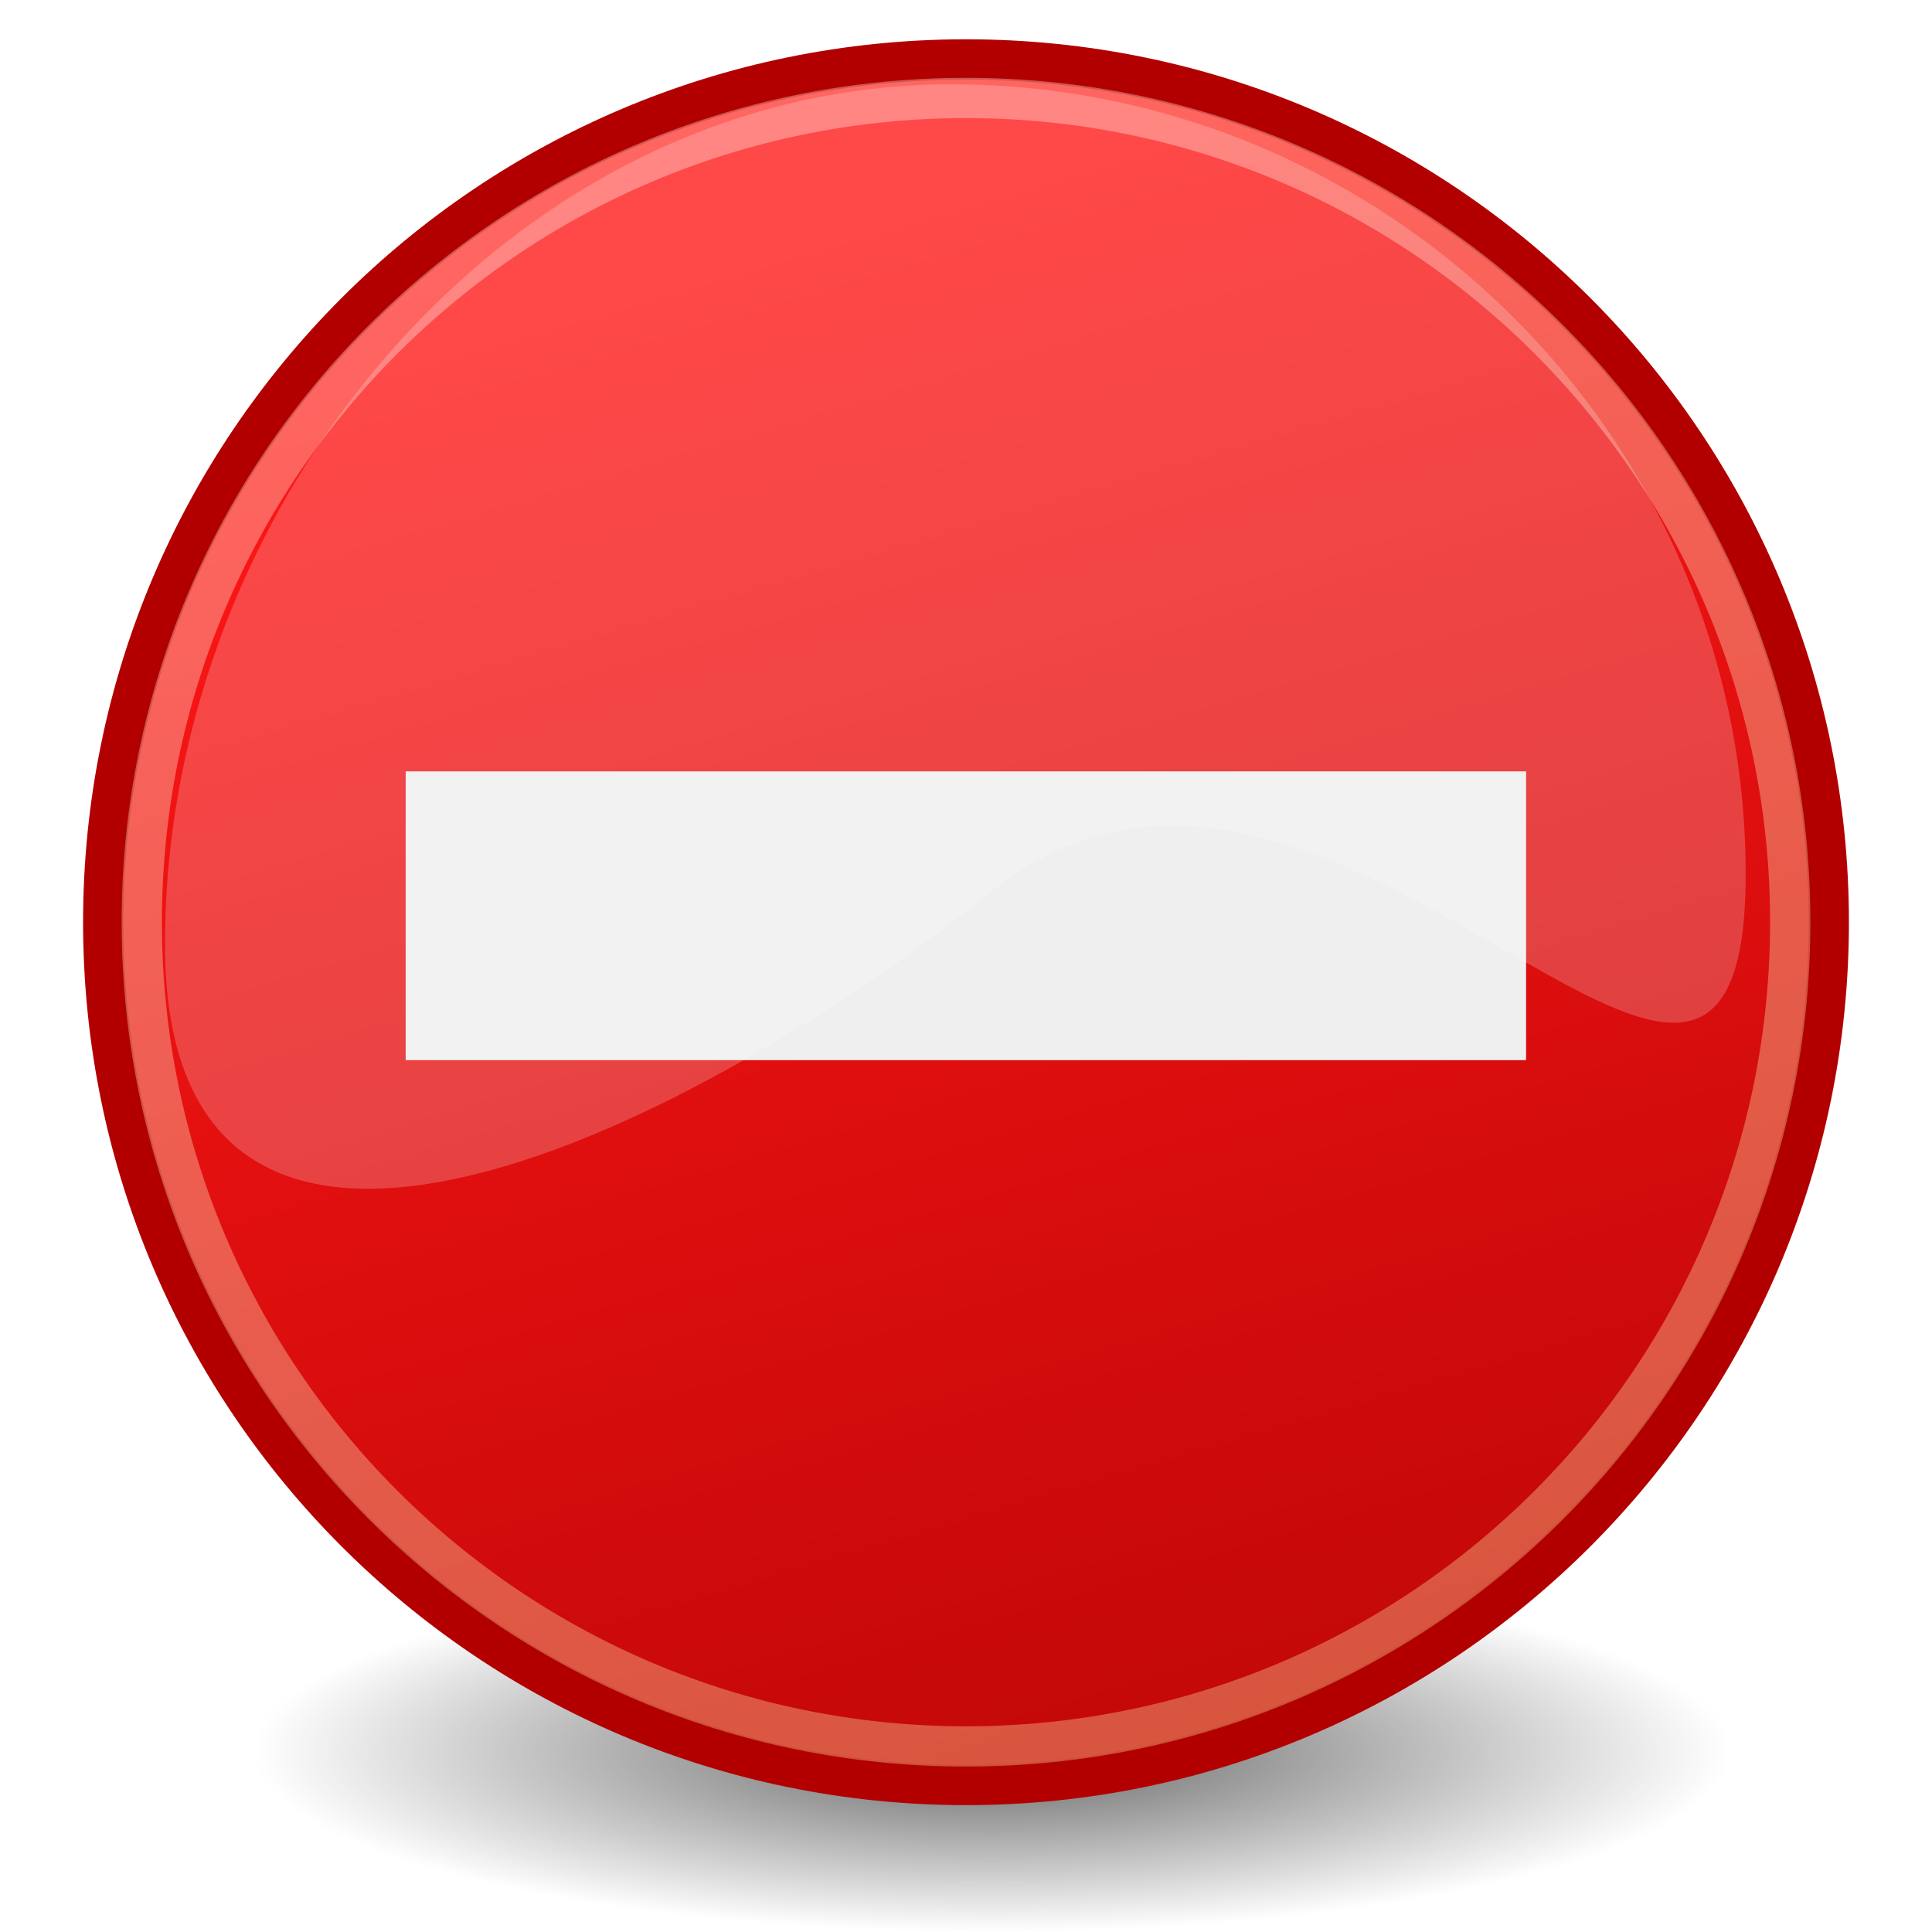
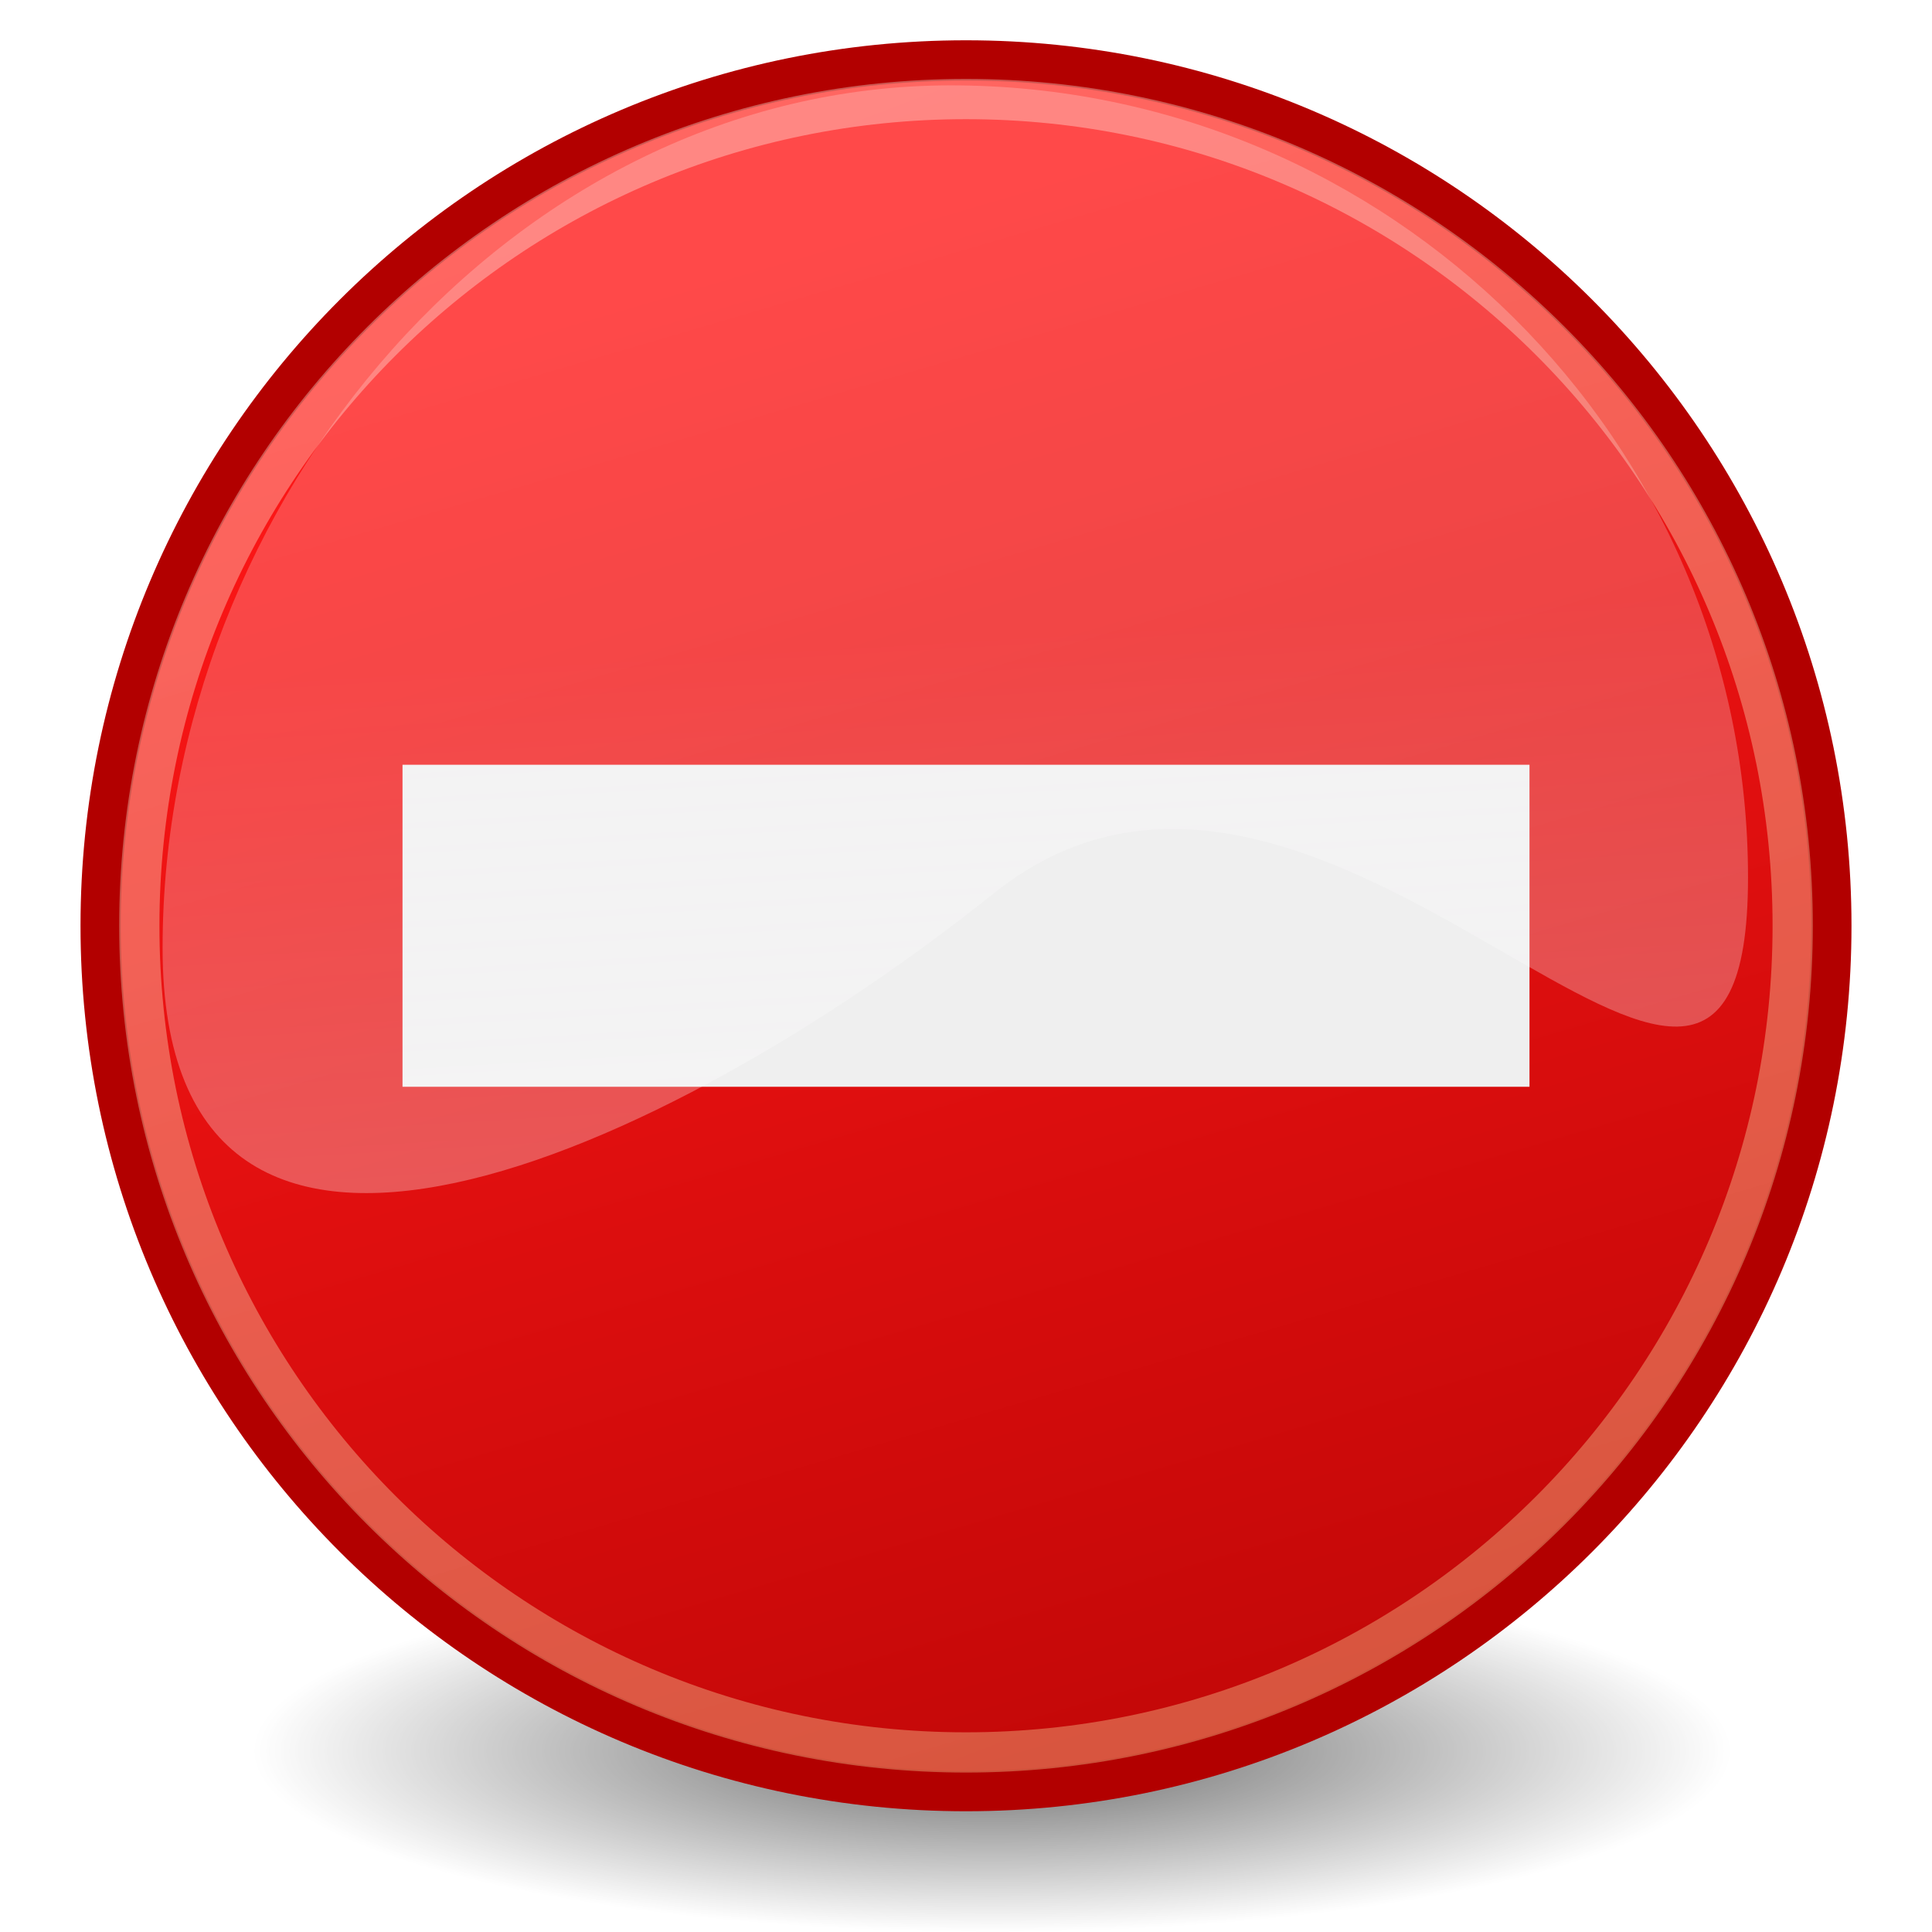
<svg xmlns="http://www.w3.org/2000/svg" xmlns:xlink="http://www.w3.org/1999/xlink" width="48px" height="48px" id="svg1306">
  <defs id="defs1308">
+     <linearGradient id="linearGradient3957">
+       <stop style="stop-color:#fffeff;stop-opacity:0.333;" offset="0" id="stop3959" />
+       <stop style="stop-color:#fffeff;stop-opacity:0.216;" offset="1" id="stop3961" />
+     </linearGradient>
    <linearGradient id="linearGradient2536">
      <stop style="stop-color:#a40000;stop-opacity:1;" offset="0" id="stop2538" />
      <stop style="stop-color:#ff1717;stop-opacity:1;" offset="1" id="stop2540" />
    </linearGradient>
    <linearGradient id="linearGradient2479">
      <stop style="stop-color:#ffe69b;stop-opacity:1;" offset="0" id="stop2481" />
      <stop style="stop-color:#ffffff;stop-opacity:1;" offset="1" id="stop2483" />
    </linearGradient>
    <linearGradient id="linearGradient4126">
      <stop id="stop4128" offset="0" style="stop-color:#000000;stop-opacity:1;" />
      <stop id="stop4130" offset="1" style="stop-color:#000000;stop-opacity:0;" />
    </linearGradient>
    <radialGradient xlink:href="#linearGradient4126" id="radialGradient2169" gradientUnits="userSpaceOnUse" gradientTransform="matrix(1,0,0,0.5,1.899196e-14,20)" cx="23.857" cy="40" fx="23.857" fy="40" r="17.143" />
    <linearGradient xlink:href="#linearGradient2479" id="linearGradient2485" x1="43.936" y1="53.836" x2="20.065" y2="-8.563" gradientUnits="userSpaceOnUse" />
    <linearGradient xlink:href="#linearGradient2536" id="linearGradient2542" x1="36.918" y1="66.288" x2="19.071" y2="5.541" gradientUnits="userSpaceOnUse" />
+     <linearGradient xlink:href="#linearGradient2536" id="linearGradient3046" gradientUnits="userSpaceOnUse" x1="36.918" y1="66.288" x2="19.071" y2="5.541" />
+     <linearGradient xlink:href="#linearGradient2479" id="linearGradient3048" gradientUnits="userSpaceOnUse" x1="43.936" y1="53.836" x2="20.065" y2="-8.563" />
+     <linearGradient xlink:href="#linearGradient2536" id="linearGradient3064" gradientUnits="userSpaceOnUse" x1="36.918" y1="66.288" x2="19.071" y2="5.541" />
+     <linearGradient xlink:href="#linearGradient2479" id="linearGradient3066" gradientUnits="userSpaceOnUse" x1="43.936" y1="53.836" x2="20.065" y2="-8.563" />
+     <linearGradient xlink:href="#linearGradient3957" id="linearGradient3963" x1="21.994" y1="33.955" x2="20.917" y2="15.815" gradientUnits="userSpaceOnUse" />
+     <radialGradient xlink:href="#linearGradient4126" id="radialGradient3976" gradientUnits="userSpaceOnUse" gradientTransform="matrix(1,0,0,0.5,1.893048e-14,20)" cx="23.857" cy="40" fx="23.857" fy="40" r="17.143" />
+     <linearGradient xlink:href="#linearGradient2536" id="linearGradient3978" gradientUnits="userSpaceOnUse" x1="36.918" y1="66.288" x2="19.071" y2="5.541" />
+     <linearGradient xlink:href="#linearGradient2479" id="linearGradient3980" gradientUnits="userSpaceOnUse" x1="43.936" y1="53.836" x2="20.065" y2="-8.563" />
+     <linearGradient xlink:href="#linearGradient3957" id="linearGradient3982" gradientUnits="userSpaceOnUse" x1="21.994" y1="33.955" x2="20.917" y2="15.815" />
  </defs>
  <g id="layer2">
-     <path transform="matrix(1.070555,0,0,0.525,-0.892755,22.5)" d="M 41 40 A 17.143 8.571 0 1 1  6.714,40 A 17.143 8.571 0 1 1  41 40 z" id="path6548" style="opacity:0.62;color:#000000;fill:url(#radialGradient2169);fill-opacity:1;fill-rule:nonzero;stroke:none;stroke-width:1;stroke-linecap:butt;stroke-linejoin:miter;marker:none;marker-start:none;marker-mid:none;marker-end:none;stroke-miterlimit:10;stroke-dasharray:none;stroke-dashoffset:0;stroke-opacity:1;visibility:visible;display:block;overflow:visible" />
+     <path transform="matrix(1.070555,0,0,0.525,-0.892755,22.5)" d="M 41 40 A 17.143 8.571 0 1 1  6.714,40 A 17.143 8.571 0 1 1  41 40 z" id="path6548" style="opacity:0.6;color:#000000;fill:url(#radialGradient3976);fill-opacity:1;fill-rule:nonzero;stroke:none;stroke-width:1;stroke-linecap:butt;stroke-linejoin:miter;marker:none;marker-start:none;marker-mid:none;marker-end:none;stroke-miterlimit:10;stroke-dasharray:none;stroke-dashoffset:0;stroke-opacity:1;visibility:visible;display:block;overflow:visible" />
  </g>
  <g id="layer1">
-     <path style="fill:url(#linearGradient2542);fill-opacity:1.0;fill-rule:nonzero;stroke:#b20000;stroke-width:1.09;stroke-linecap:butt;stroke-linejoin:miter;stroke-miterlimit:4;stroke-dasharray:none;stroke-opacity:1" id="path1314" d="M 46.857 23.929 A 23.357 23.357 0 1 1  0.143,23.929 A 23.357 23.357 0 1 1  46.857 23.929 z" transform="matrix(0.91774,0,0,0.91774,2.433106,0.951548)" />
-     <path style="fill:#cc0000;fill-opacity:0;stroke:url(#linearGradient2485);stroke-width:1.172;stroke-linecap:butt;stroke-linejoin:miter;stroke-miterlimit:4;stroke-dasharray:none;stroke-opacity:1;opacity:0.347" id="path3560" d="M 49.902 26.635 A 23.991 23.991 0 1 1  1.919,26.635 A 23.991 23.991 0 1 1  49.902 26.635 z" transform="matrix(0.853538,0,0,0.853538,1.884492,0.177554)" />
+     <g id="g4006">
+       <path transform="matrix(0.920488,0,0,0.920488,2.368532,0.97408)" d="M 46.857 23.929 A 23.357 23.357 0 1 1  0.143,23.929 A 23.357 23.357 0 1 1  46.857 23.929 z" id="path1314" style="fill:url(#linearGradient3978);fill-opacity:1;fill-rule:nonzero;stroke:#b20000;stroke-width:1.086;stroke-linecap:butt;stroke-linejoin:miter;stroke-miterlimit:4;stroke-dasharray:none;stroke-opacity:1" />
+       <path transform="matrix(0.856093,0,0,0.856093,1.818275,0.197769)" d="M 49.902 26.635 A 23.991 23.991 0 1 1  1.919,26.635 A 23.991 23.991 0 1 1  49.902 26.635 z" id="path3560" style="opacity:0.347;fill:#cc0000;fill-opacity:0;stroke:url(#linearGradient3980);stroke-width:1.168;stroke-linecap:butt;stroke-linejoin:miter;stroke-miterlimit:4;stroke-dasharray:none;stroke-opacity:1" />
+     </g>
  </g>
  <g id="layer3">
-     <rect style="fill:#efefef;fill-opacity:1;fill-rule:nonzero;stroke:none;stroke-width:0.739;stroke-miterlimit:4;stroke-dasharray:none;stroke-opacity:0.863" id="rect2070" width="27.836" height="7.174" x="10.079" y="19.165" />
+     <rect style="fill:#efefef;fill-opacity:1;fill-rule:nonzero;stroke:none;stroke-width:0.739;stroke-miterlimit:4;stroke-dasharray:none;stroke-opacity:0.863" id="rect2070" width="27.836" height="7.174" x="10.079" y="19.165" transform="matrix(1.005876,0,0,1.115201,-0.138045,-2.372708)" />
  </g>
  <g id="layer4">
-     <path style="fill:#fffeff;fill-opacity:0.214;fill-rule:nonzero;stroke:none;stroke-width:1;stroke-linecap:round;stroke-linejoin:round;stroke-miterlimit:4;stroke-dashoffset:0;stroke-opacity:1" d="M 43.371,21.715 C 43.371,32.546 33.016,15.449 24.696,22.102 C 16.57,28.599 4.099,34.292 4.099,23.462 C 4.099,12.378 12.794,2.095 23.625,2.095 C 34.456,2.095 43.371,10.885 43.371,21.715 z " id="path3068" />
+     <path transform="matrix(1.002994,0,0,1.002994,-7.185874e-2,1.968356e-2)" id="path3955" d="M 43.371,21.715 C 43.371,32.546 33.016,15.449 24.696,22.102 C 16.57,28.599 4.099,34.292 4.099,23.462 C 4.099,12.378 12.794,2.095 23.625,2.095 C 34.456,2.095 43.371,10.885 43.371,21.715 z " style="fill:url(#linearGradient3982);fill-opacity:1;fill-rule:nonzero;stroke:none;stroke-width:1;stroke-linecap:round;stroke-linejoin:round;stroke-miterlimit:4;stroke-dashoffset:0;stroke-opacity:1" />
  </g>
</svg>
